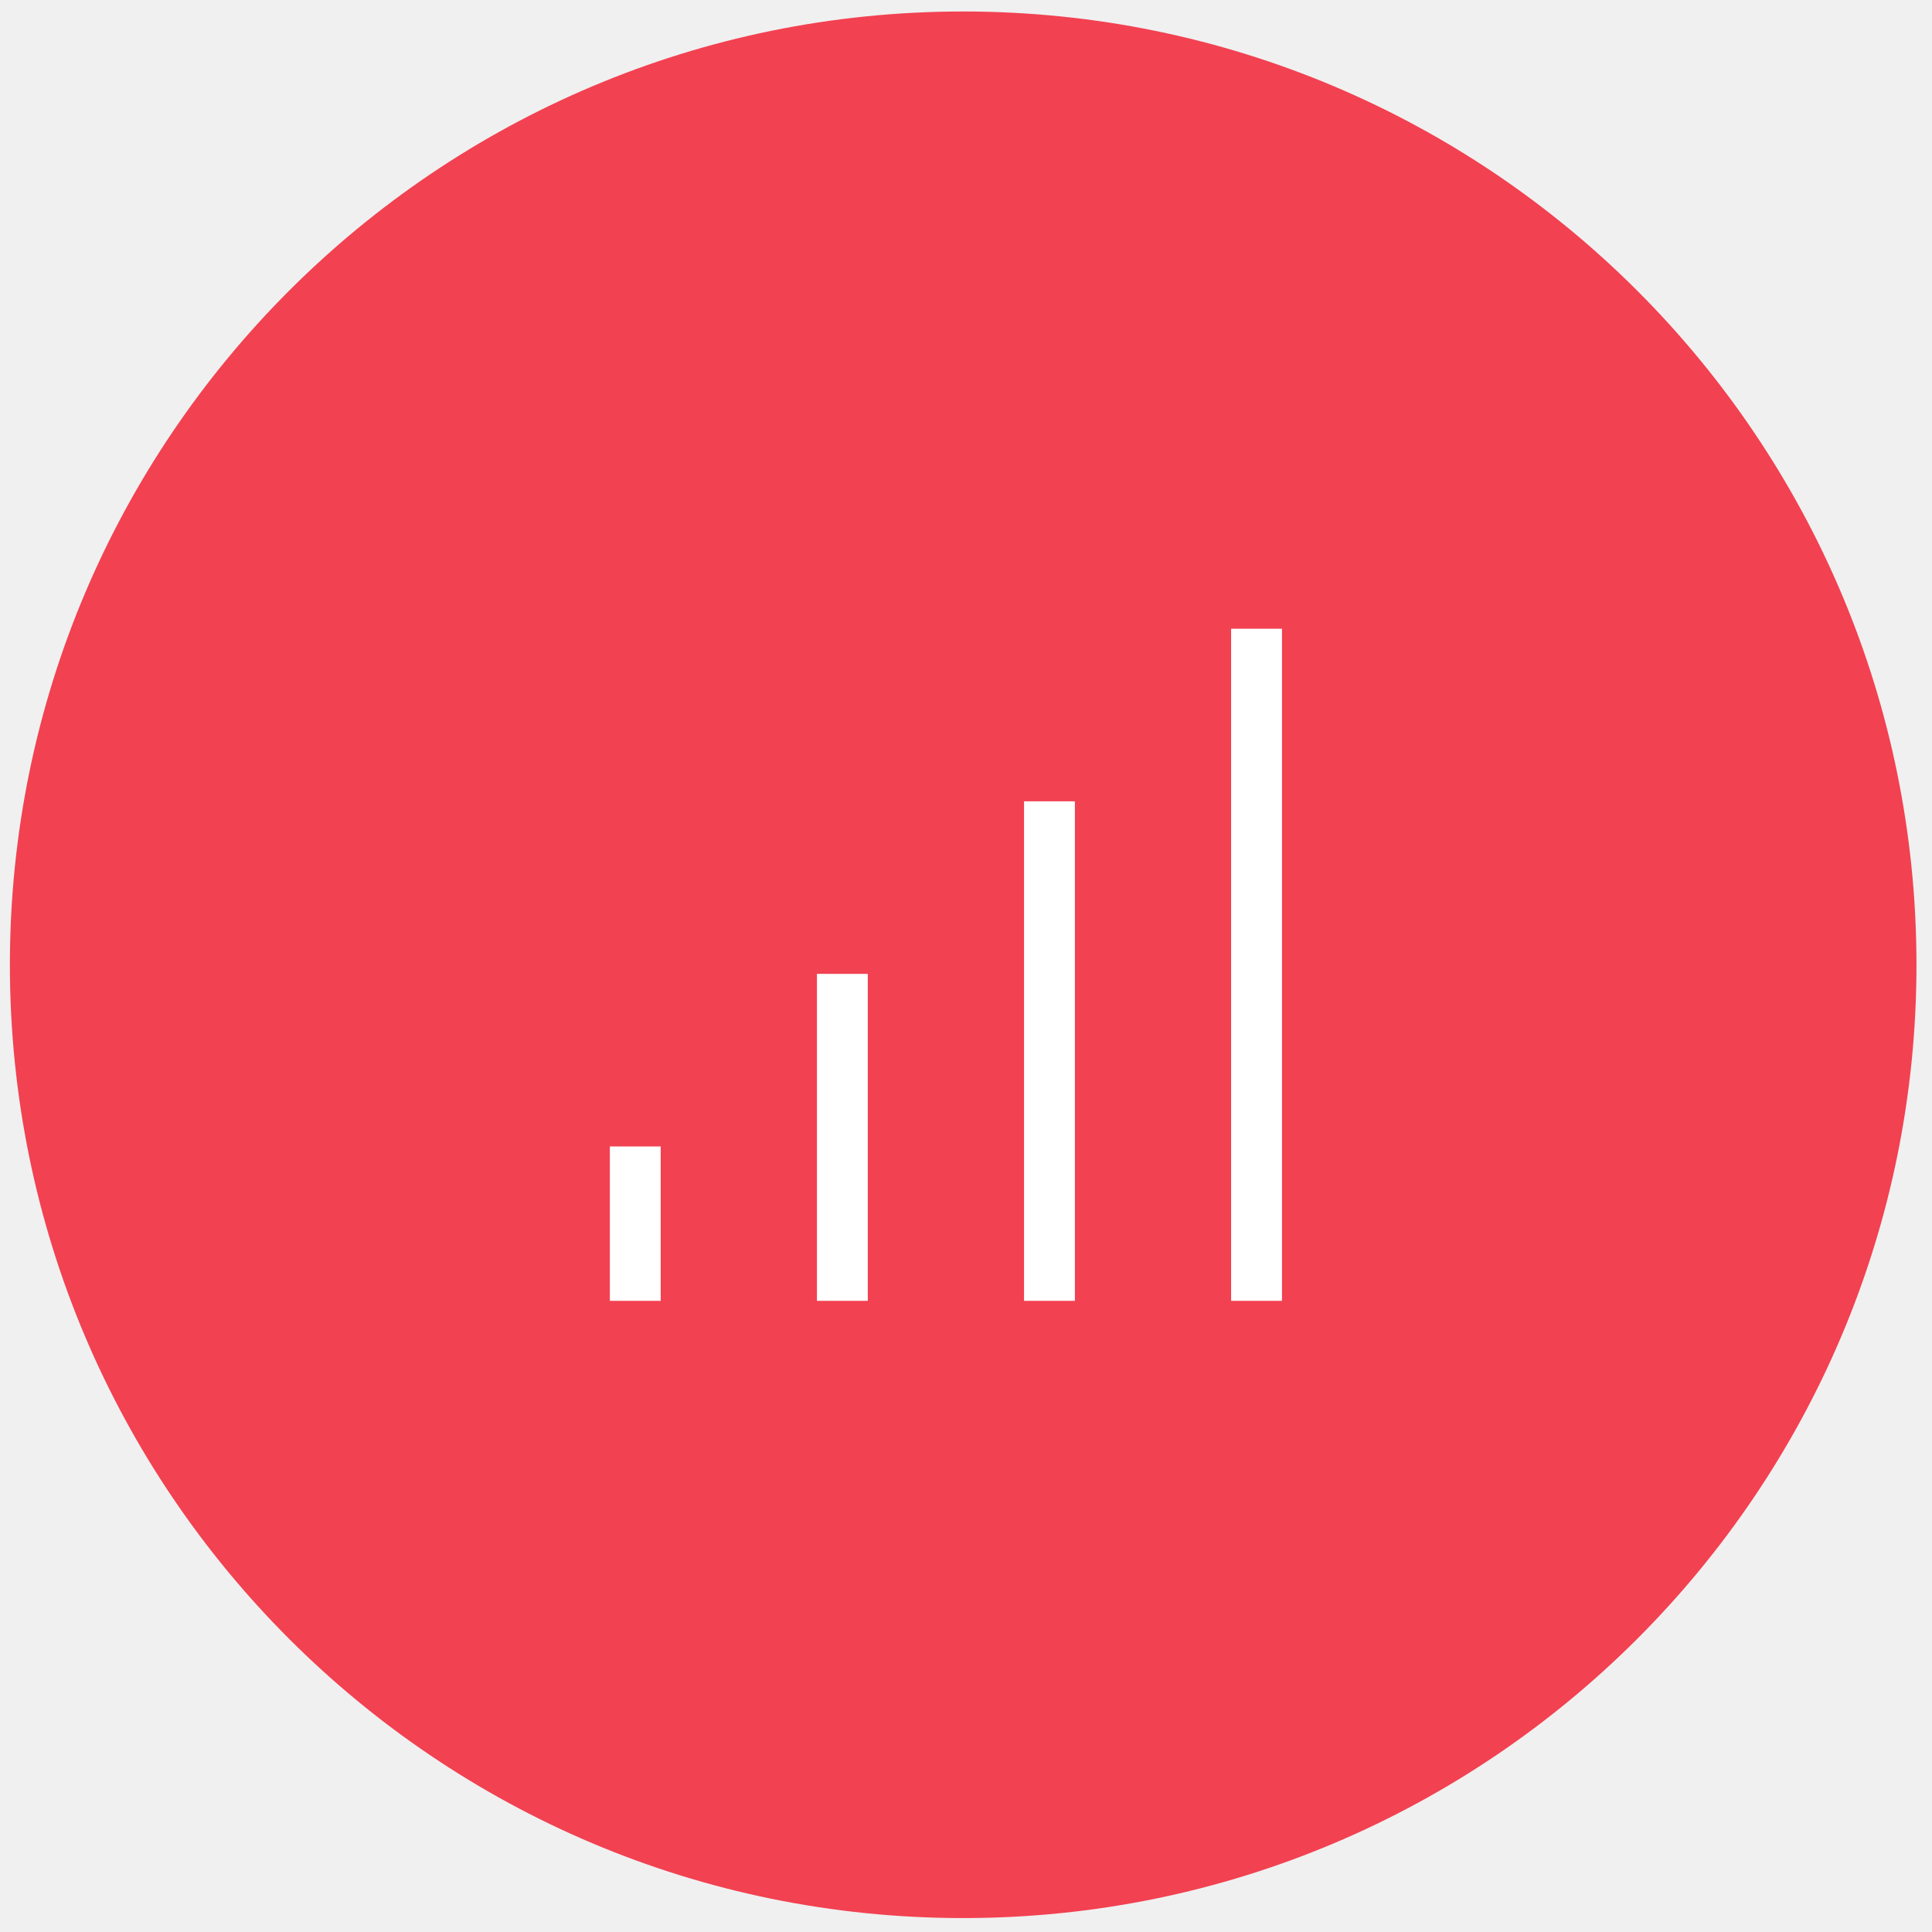
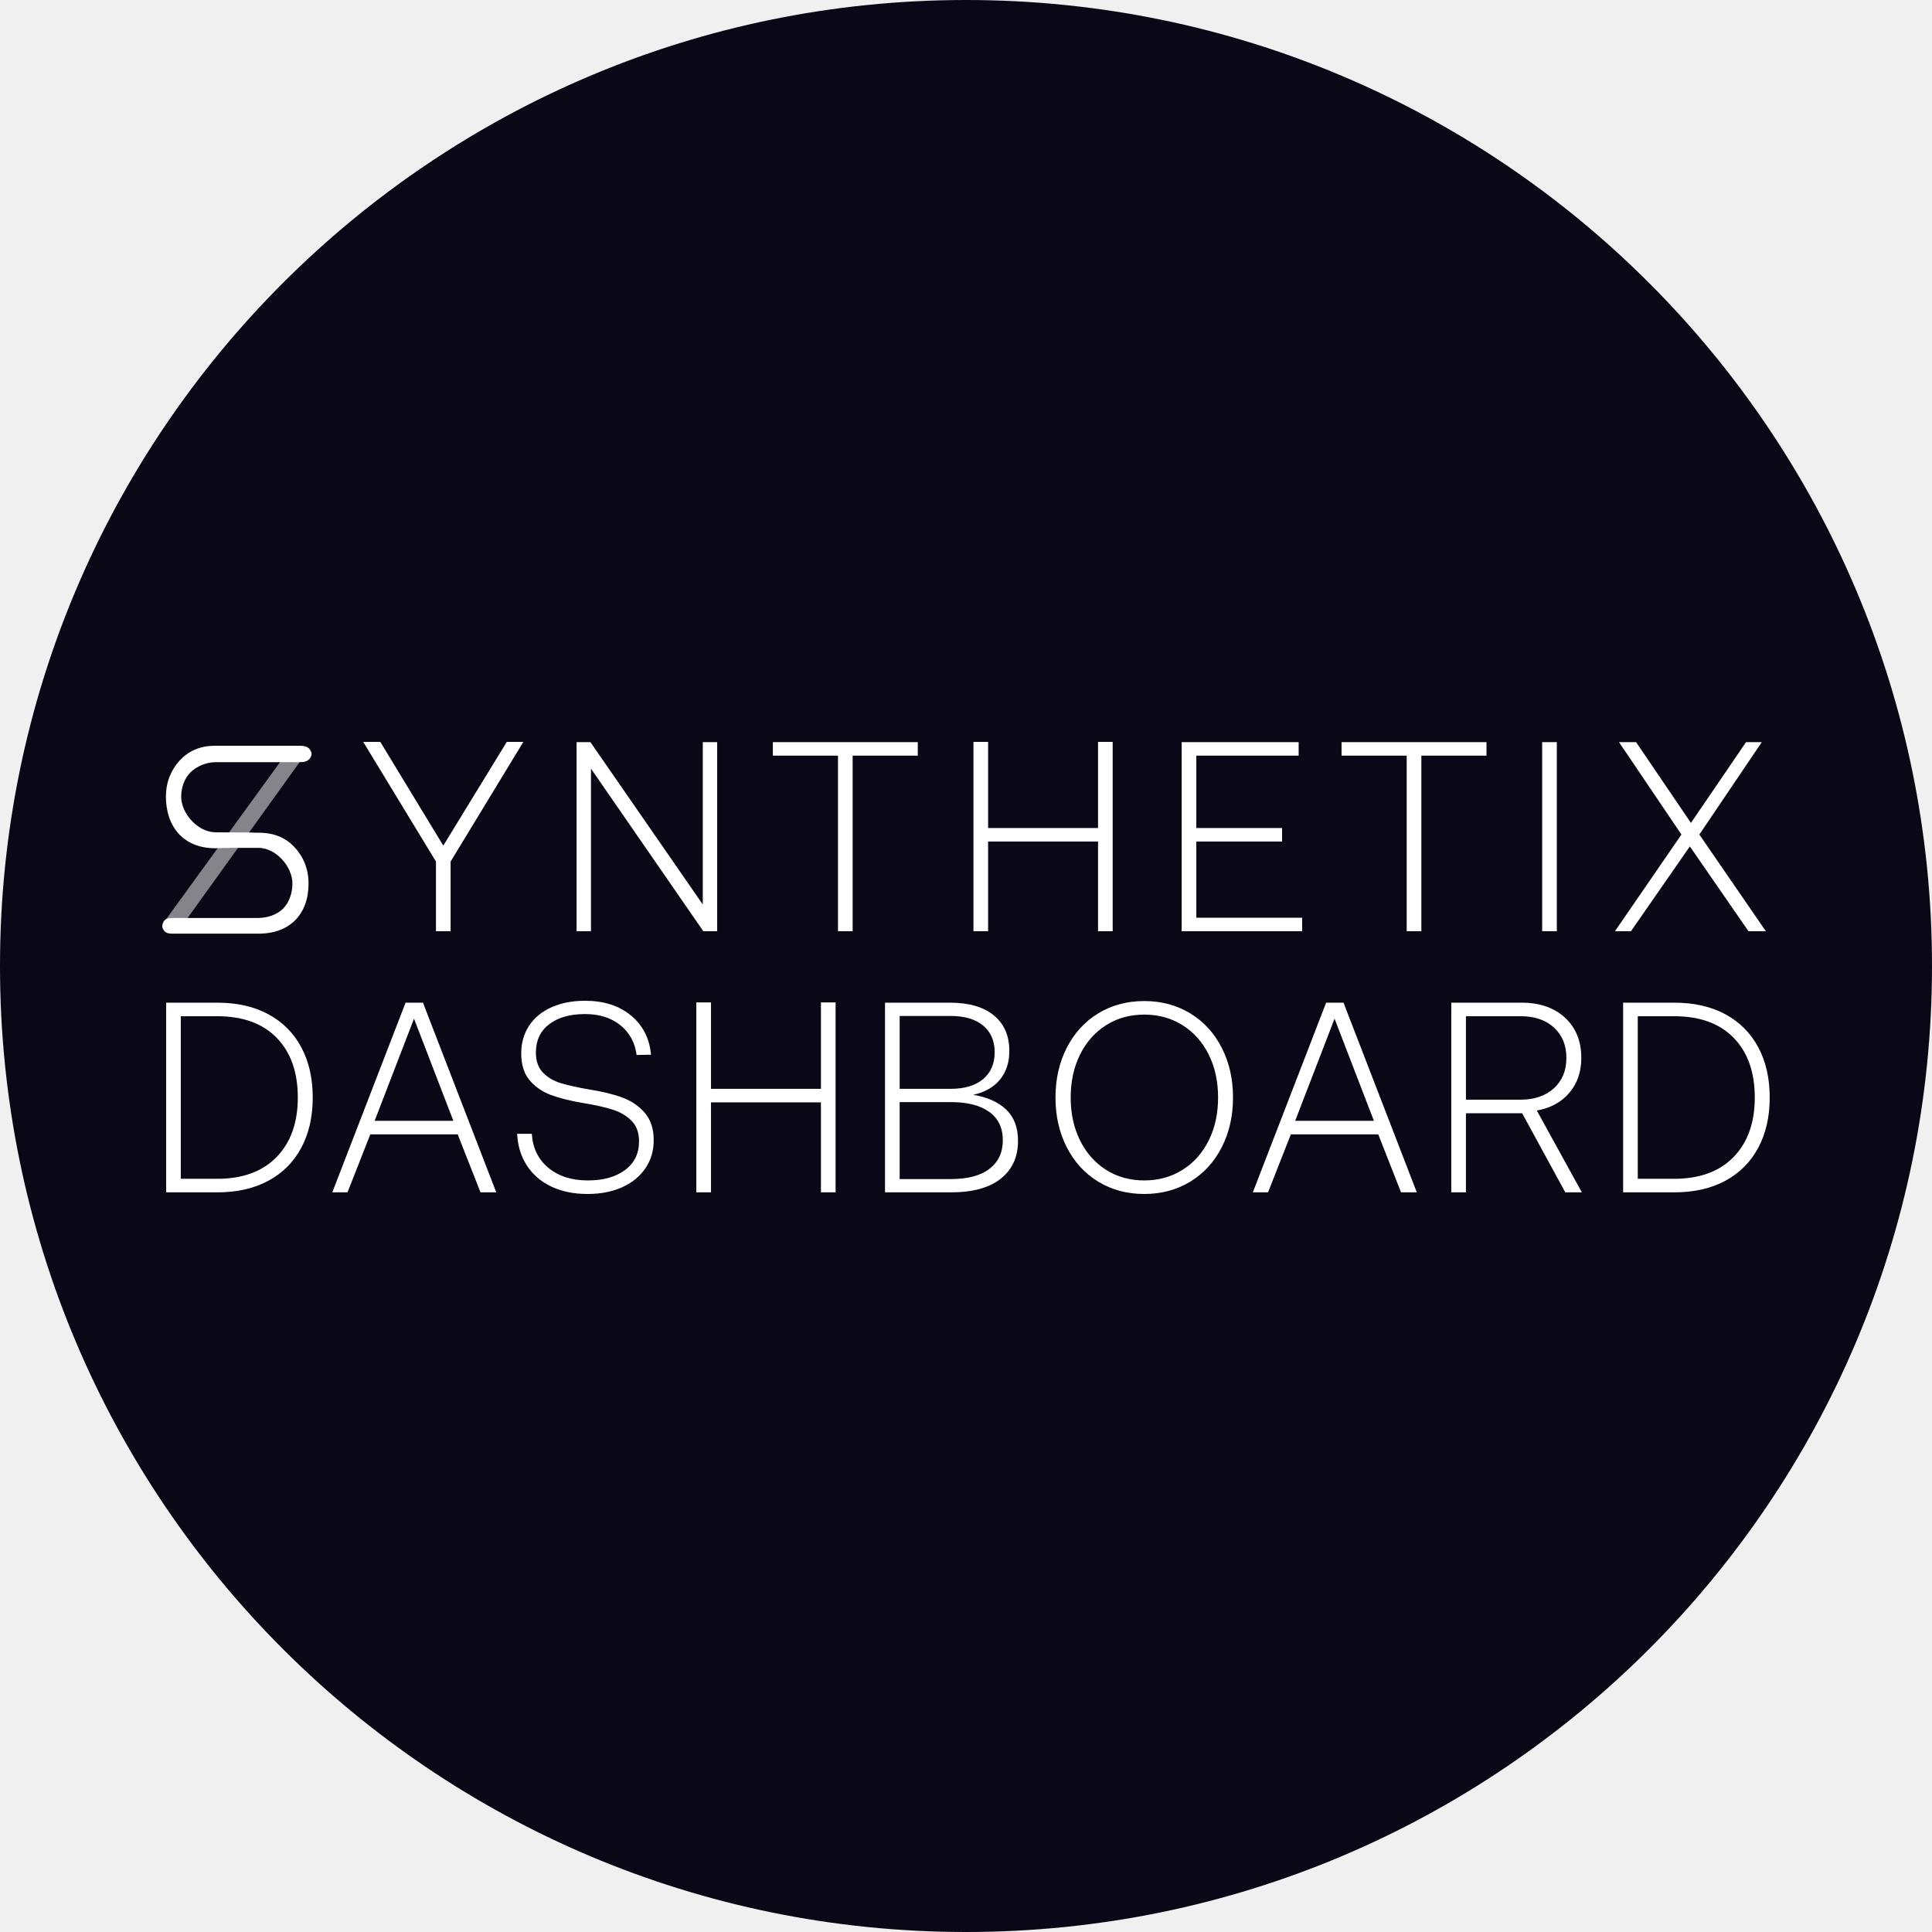
- <svg xmlns="http://www.w3.org/2000/svg" width="76px" height="76px" viewBox="0 0 76 76" version="1.1">
+ <svg xmlns="http://www.w3.org/2000/svg" width="500px" height="500px" viewBox="0 0 500 500" version="1.1">
  <g id="Page-1" stroke="none" stroke-width="1" fill="none" fill-rule="evenodd">
-     <g id="Desktop" transform="translate(-575, -2931)">
-       <g id="Group-16-Copy" transform="translate(530, 2890.75)">
-         <g id="ico-user-level-2" transform="translate(44.5, 40.58594)">
-           <circle id="Oval-2" fill="#F24151" cx="38.389" cy="37.616" r="37.5" />
-           <g id="d-chart" transform="translate(25.49023, 25.39664)" stroke="#FFFFFF" stroke-linecap="square" stroke-width="2">
-             <path d="M0,24.439 L0,20.366" id="Shape" />
-             <path d="M8.146,24.439 L8.146,13.577" id="Shape" />
-             <path d="M16.293,24.439 L16.293,6.789" id="Shape" />
-             <path d="M24.439,24.439 L24.439,0" id="Shape" />
-           </g>
+     <g id="Dashboard-Logo">
+       <circle id="Oval" fill="#0A0817" cx="250" cy="250" r="250" />
+       <g transform="translate(42, 192)" fill="#FFFFFF">
+         <path d="M1,67.491 L14.208,67.491 C19.359,67.491 23.785,68.496 27.485,70.506 C31.185,72.517 34.019,75.368 35.986,79.062 C37.953,82.755 38.937,87.079 38.937,92.035 C38.937,96.991 37.953,101.315 35.986,105.008 C34.019,108.702 31.185,111.554 27.485,113.564 C23.785,115.574 19.359,116.579 14.208,116.579 L1,116.579 L1,67.491 Z M14.208,113.073 C20.811,113.073 25.94,111.191 29.593,107.428 C33.246,103.664 35.073,98.533 35.073,92.035 C35.073,85.49 33.258,80.347 29.628,76.607 C25.998,72.867 20.858,70.997 14.208,70.997 L4.794,70.997 L4.794,113.073 L14.208,113.073 Z M43.997,116.579 L62.965,67.491 L67.461,67.491 L86.43,116.579 L82.355,116.579 L76.454,101.572 L53.832,101.572 L47.931,116.579 L43.997,116.579 Z M54.956,98.066 L75.33,98.066 L65.143,71.628 L54.956,98.066 Z M95.635,101.432 C95.869,105.125 97.297,108.059 99.92,110.233 C102.543,112.407 105.938,113.494 110.107,113.494 C114.135,113.494 117.355,112.594 119.767,110.794 C122.179,108.994 123.385,106.528 123.385,103.396 C123.385,101.151 122.741,99.375 121.453,98.066 C120.165,96.757 118.514,95.787 116.5,95.156 C114.486,94.525 111.91,93.952 108.772,93.438 C105.493,92.877 102.754,92.187 100.552,91.369 C98.351,90.551 96.525,89.288 95.073,87.582 C93.621,85.876 92.895,83.55 92.895,80.604 C92.895,77.893 93.574,75.509 94.932,73.452 C96.29,71.395 98.222,69.805 100.728,68.683 C103.234,67.561 106.126,67 109.404,67 C114.275,67 118.244,68.274 121.312,70.822 C124.38,73.37 126.101,76.748 126.476,80.955 L122.752,81.025 C122.331,77.799 120.926,75.228 118.537,73.311 C116.149,71.395 113.104,70.436 109.404,70.436 C105.517,70.436 102.426,71.313 100.131,73.066 C97.836,74.819 96.688,77.262 96.688,80.394 C96.688,82.591 97.297,84.321 98.515,85.583 C99.733,86.846 101.267,87.757 103.117,88.318 C104.967,88.879 107.507,89.44 110.739,90.001 C114.018,90.516 116.816,91.205 119.134,92.07 C121.453,92.935 123.373,94.256 124.895,96.032 C126.417,97.809 127.178,100.17 127.178,103.115 C127.178,105.827 126.464,108.234 125.036,110.338 C123.607,112.442 121.605,114.078 119.029,115.247 C116.453,116.416 113.456,117 110.037,117 C106.477,117 103.351,116.357 100.658,115.072 C97.965,113.786 95.857,111.963 94.335,109.602 C92.813,107.241 91.982,104.518 91.841,101.432 L95.635,101.432 Z M138.21,67.421 L142.004,67.421 L142.004,89.791 L170.456,89.791 L170.456,67.421 L174.25,67.421 L174.25,116.579 L170.456,116.579 L170.456,93.297 L142.004,93.297 L142.004,116.579 L138.21,116.579 L138.21,67.421 Z M203.828,67.491 C208.746,67.491 212.54,68.59 215.209,70.787 C217.879,72.984 219.214,76.046 219.214,79.973 C219.214,82.965 218.406,85.443 216.79,87.407 C215.174,89.37 212.867,90.679 209.87,91.334 C213.523,91.942 216.368,93.216 218.406,95.156 C220.443,97.096 221.462,99.796 221.462,103.255 C221.462,107.416 219.975,110.677 217.001,113.038 C214.027,115.399 209.729,116.579 204.109,116.579 L187.038,116.579 L187.038,67.491 L203.828,67.491 Z M190.831,89.791 L203.969,89.791 C207.622,89.791 210.444,88.95 212.434,87.266 C214.425,85.583 215.42,83.269 215.42,80.324 C215.42,77.379 214.425,75.076 212.434,73.417 C210.444,71.757 207.622,70.927 203.969,70.927 L190.831,70.927 L190.831,89.791 Z M190.831,113.143 L204.109,113.143 C208.465,113.143 211.79,112.255 214.085,110.478 C216.38,108.702 217.528,106.247 217.528,103.115 C217.528,99.889 216.357,97.435 214.015,95.752 C211.673,94.069 208.371,93.227 204.109,93.227 L190.831,93.227 L190.831,113.143 Z M277.104,92.035 C277.104,96.804 276.132,101.093 274.188,104.903 C272.245,108.713 269.528,111.682 266.039,113.809 C262.55,115.936 258.581,117 254.131,117 C249.682,117 245.713,115.936 242.223,113.809 C238.734,111.682 236.018,108.713 234.074,104.903 C232.13,101.093 231.159,96.804 231.159,92.035 C231.159,87.266 232.13,82.977 234.074,79.167 C236.018,75.357 238.734,72.388 242.223,70.261 C245.713,68.134 249.682,67.07 254.131,67.07 C258.581,67.07 262.55,68.134 266.039,70.261 C269.528,72.388 272.245,75.357 274.188,79.167 C276.132,82.977 277.104,87.266 277.104,92.035 Z M235.093,92.035 C235.093,96.196 235.901,99.901 237.516,103.15 C239.132,106.399 241.38,108.935 244.261,110.759 C247.141,112.582 250.431,113.494 254.131,113.494 C257.831,113.494 261.133,112.582 264.037,110.759 C266.941,108.935 269.201,106.399 270.816,103.15 C272.432,99.901 273.24,96.196 273.24,92.035 C273.24,87.874 272.432,84.169 270.816,80.92 C269.201,77.671 266.941,75.135 264.037,73.311 C261.133,71.488 257.831,70.576 254.131,70.576 C250.431,70.576 247.141,71.488 244.261,73.311 C241.38,75.135 239.132,77.671 237.516,80.92 C235.901,84.169 235.093,87.874 235.093,92.035 Z M282.234,116.579 L301.203,67.491 L305.699,67.491 L324.667,116.579 L320.593,116.579 L314.691,101.572 L292.07,101.572 L286.169,116.579 L282.234,116.579 Z M293.194,98.066 L313.567,98.066 L303.381,71.628 L293.194,98.066 Z M351.787,67.491 C356.47,67.491 360.217,68.788 363.027,71.383 C365.837,73.978 367.242,77.449 367.242,81.797 C367.242,85.396 366.2,88.412 364.116,90.843 C362.032,93.274 359.234,94.793 355.721,95.401 L367.383,116.579 L363.098,116.579 L351.927,96.102 L337.385,96.102 L337.385,116.579 L333.591,116.579 L333.591,67.491 L351.787,67.491 Z M337.385,92.596 L351.506,92.596 C355.112,92.596 357.992,91.614 360.147,89.651 C362.301,87.687 363.379,85.069 363.379,81.797 C363.379,78.524 362.313,75.906 360.182,73.942 C358.051,71.979 355.182,70.997 351.576,70.997 L337.385,70.997 L337.385,92.596 Z M378.063,67.491 L391.271,67.491 C396.423,67.491 400.849,68.496 404.549,70.506 C408.249,72.517 411.082,75.368 413.049,79.062 C415.016,82.755 416,87.079 416,92.035 C416,96.991 415.016,101.315 413.049,105.008 C411.082,108.702 408.249,111.554 404.549,113.564 C400.849,115.574 396.423,116.579 391.271,116.579 L378.063,116.579 L378.063,67.491 Z M391.271,113.073 C397.875,113.073 403.003,111.191 406.656,107.428 C410.31,103.664 412.136,98.533 412.136,92.035 C412.136,85.49 410.321,80.347 406.691,76.607 C403.062,72.867 397.922,70.997 391.271,70.997 L381.857,70.997 L381.857,113.073 L391.271,113.073 Z" id="DASHBOARD" fill-rule="nonzero" />
+         <g id="S-logo" transform="translate(0, 1)">
+           <path d="M22.146,22.505 C23.942,22.505 25.398,22.523 25.398,24.244 C25.398,25.966 23.942,26.264 22.146,26.264 L13.704,26.525 C5.53,26.525 0.944,20.994 0.944,13.158 C0.944,9.3 2.359,6.167 4.463,3.863 C6.633,1.487 9.554,-5.68434189e-13 13.704,-5.68434189e-13 L35.474,-5.68434189e-13 C36.636,-5.68434189e-13 37.709,0.144 38.29,1.108 C38.594,1.612 38.644,1.878 38.63,2.157 C38.617,2.411 38.567,2.676 38.29,3.136 C37.709,4.1 36.636,4.251 35.474,4.251 L13.704,4.251 C11.476,4.279 8.931,5.248 7.306,6.877 C5.619,8.567 4.893,10.957 4.893,13.175 C4.893,17.527 9.163,22.338 13.704,22.395 L22.146,22.505 Z" id="Path" />
+           <path d="M21.347,44.707 C23.143,44.707 24.599,44.836 24.599,46.557 C24.599,48.278 23.143,48.626 21.347,48.626 L12.906,48.626 C8.89,48.626 5.965,47.312 3.764,45.025 C1.485,42.656 -1.0658141e-14,39.457 -1.0658141e-14,35.471 C-1.0658141e-14,27.635 4.73,22.506 12.906,22.506 L34.675,22.506 C35.837,22.506 36.911,22.456 37.492,23.42 C37.781,23.901 37.849,24.166 37.85,24.431 C37.851,24.698 37.783,25.159 37.492,25.643 C36.911,26.608 35.837,26.564 34.675,26.564 L12.906,26.564 C10.689,26.591 8.181,27.371 6.578,28.982 C4.897,30.671 4.174,33.242 4.174,35.471 C4.174,39.824 8.364,44.651 12.906,44.707 L21.347,44.707 Z" id="Path" transform="translate(18.9251, 35.56578) scale(-1, -1) translate(-18.9251, -35.56578) " />
+           <polygon id="Path" fill-opacity="0.5" points="4.471 47.469 0.944 44.972 33.542 -8.45545856e-13 36.887 2.368" />
        </g>
+         <path d="M52,0 L56.425,0 L72.721,26.842 L89.157,0 L93.441,0 L74.617,30.966 L74.617,49 L70.824,49 L70.824,30.966 L52,0 Z M107.219,49 L107.219,0.07 L110.801,0.07 L139.88,42.08 L139.88,0.07 L143.603,0.07 L143.603,49 L140.021,49 L110.941,6.92 L110.941,49 L107.219,49 Z M158.012,0.07 L195.52,0.07 L195.52,3.565 L178.663,3.565 L178.663,49 L174.87,49 L174.87,3.565 L158.012,3.565 L158.012,0.07 Z M209.929,0 L213.722,0 L213.722,22.298 L242.17,22.298 L242.17,0 L245.962,0 L245.962,49 L242.17,49 L242.17,25.793 L213.722,25.793 L213.722,49 L209.929,49 L209.929,0 Z M263.814,0.07 L294.087,0.07 L294.087,3.565 L267.606,3.565 L267.606,22.298 L289.802,22.298 L289.802,25.793 L267.606,25.793 L267.606,45.505 L295,45.505 L295,49 L263.814,49 L263.814,0.07 Z M305.195,0.07 L342.703,0.07 L342.703,3.565 L325.845,3.565 L325.845,49 L322.052,49 L322.052,3.565 L305.195,3.565 L305.195,0.07 Z M357.112,0.07 L360.905,0.07 L360.905,49 L357.112,49 L357.112,0.07 Z M393.155,23.976 L377,0.07 L381.425,0.07 L395.614,20.97 L409.872,0.07 L413.946,0.07 L397.791,23.976 L415,49 L410.505,49 L395.333,27.051 L380.091,49 L375.947,49 L393.155,23.976 Z" id="YNTHETIX" fill-rule="nonzero" />
      </g>
    </g>
  </g>
</svg>
